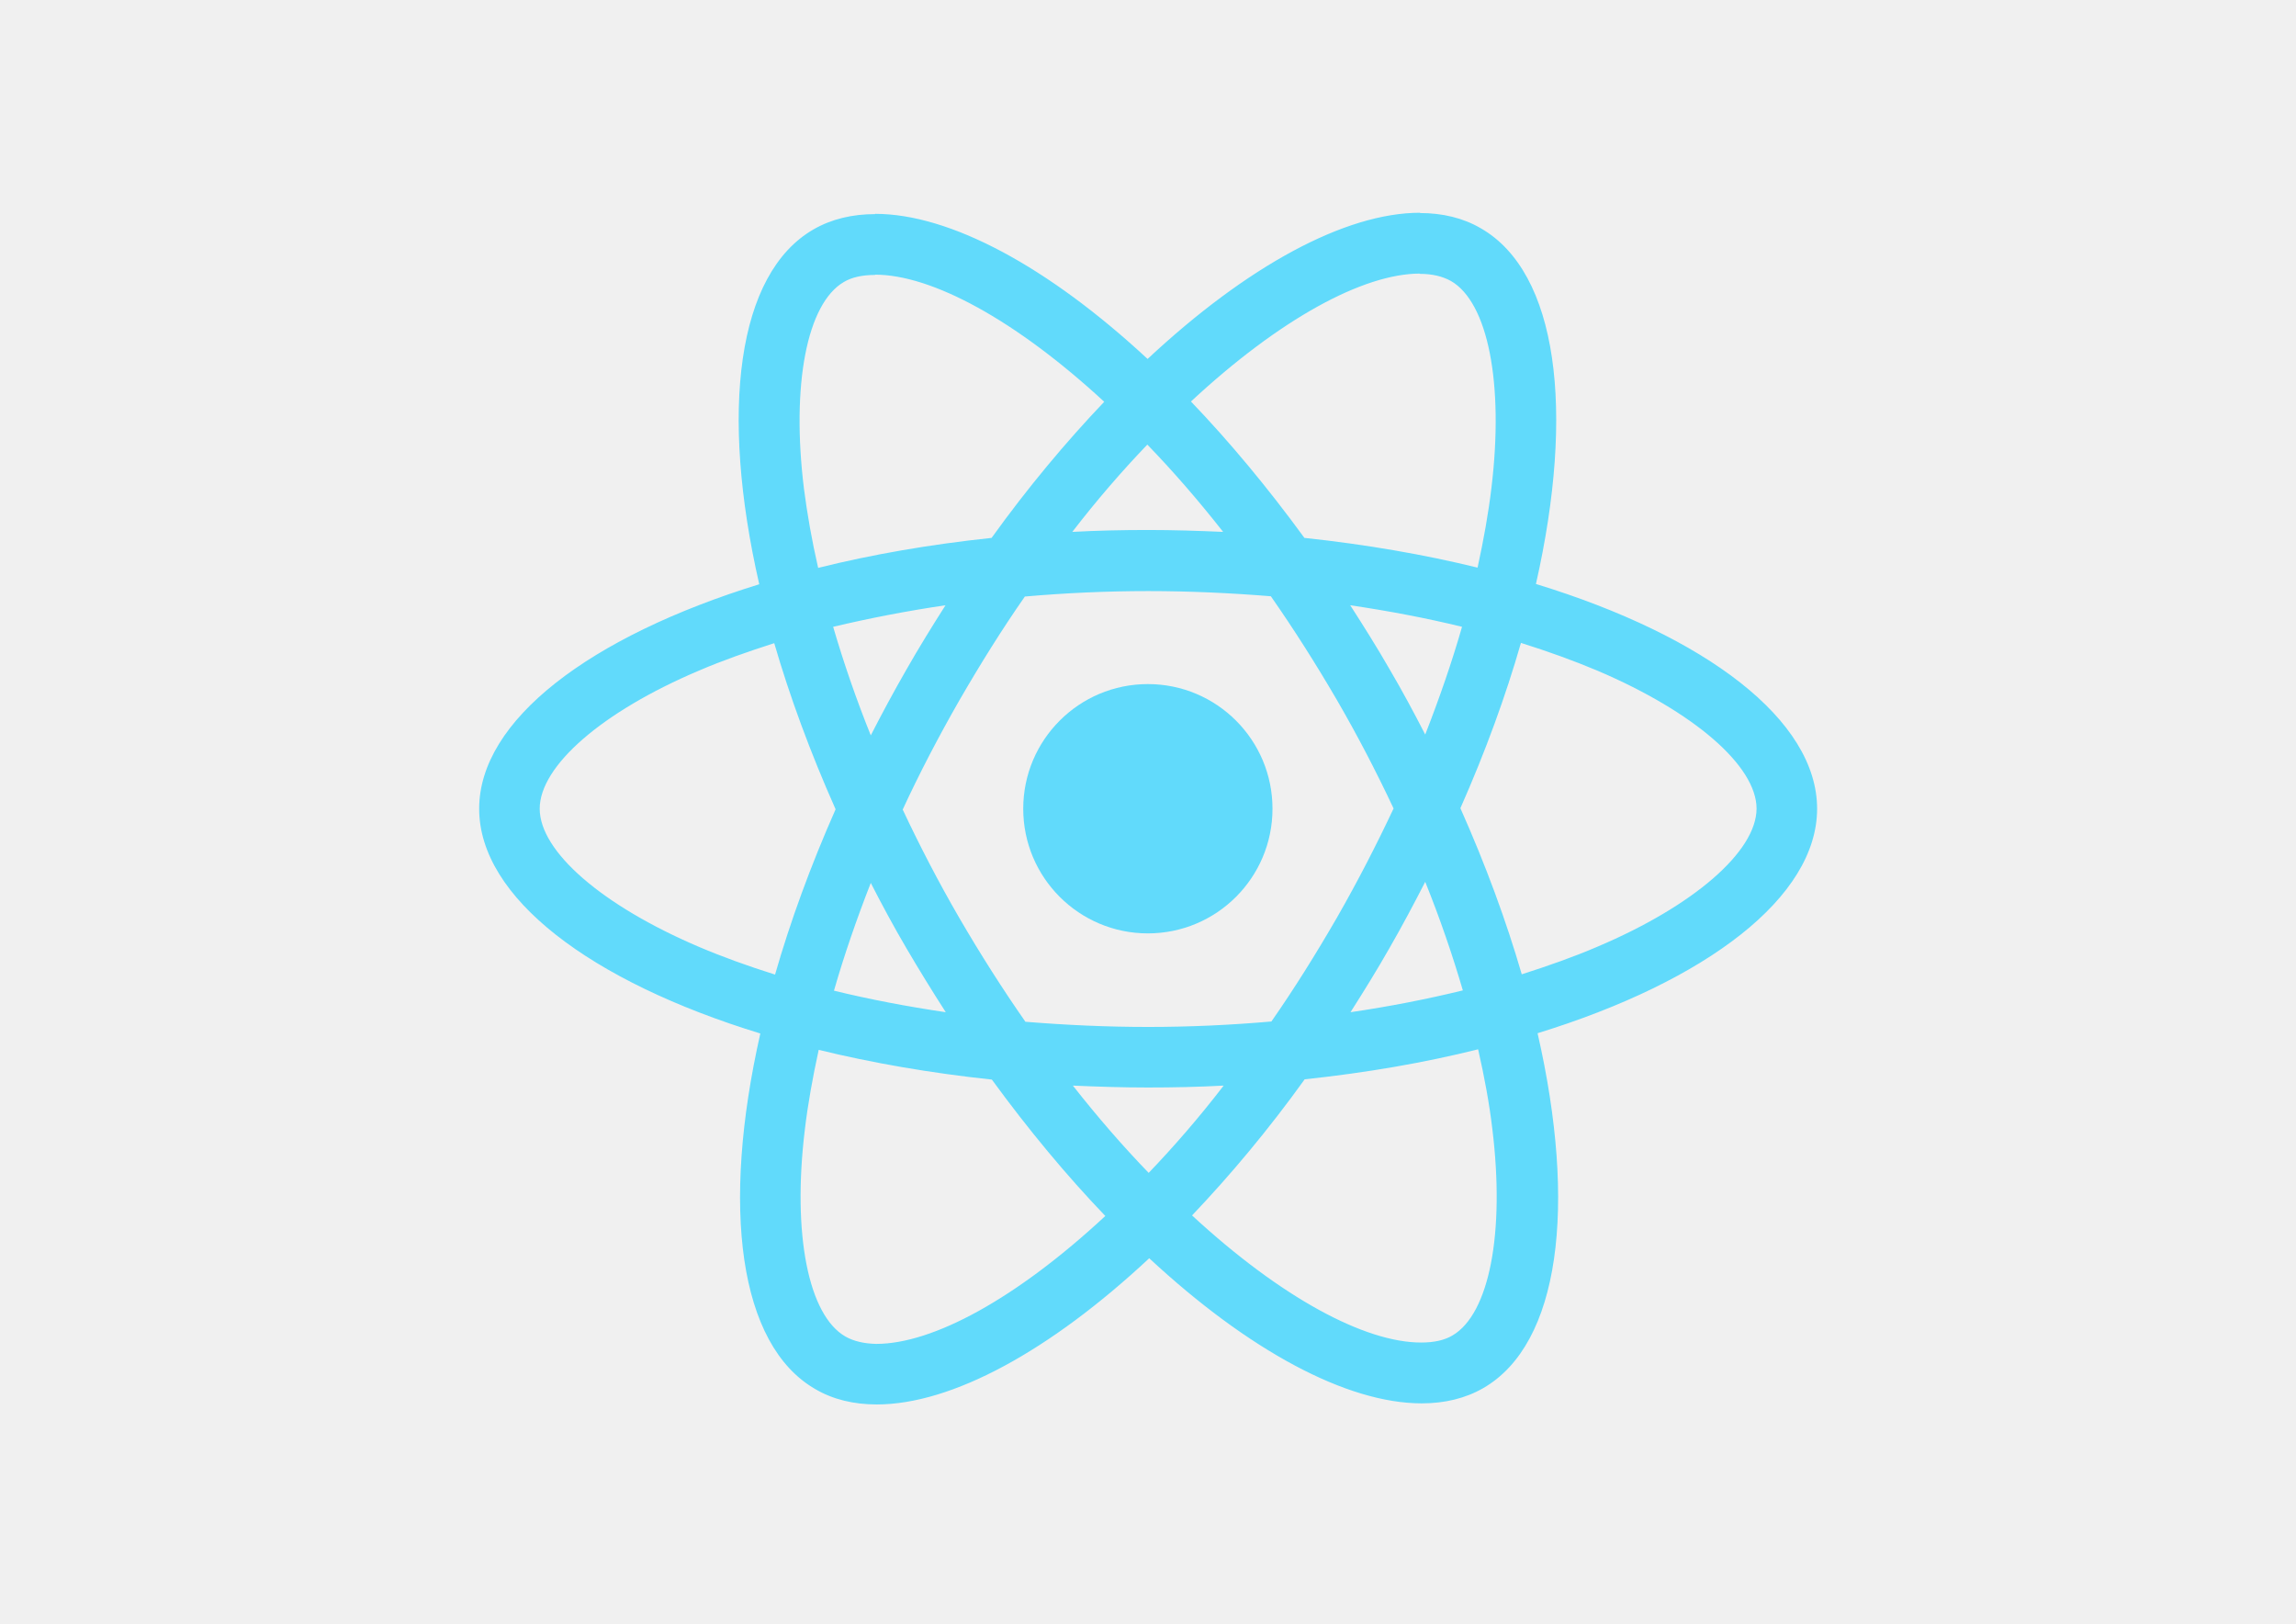
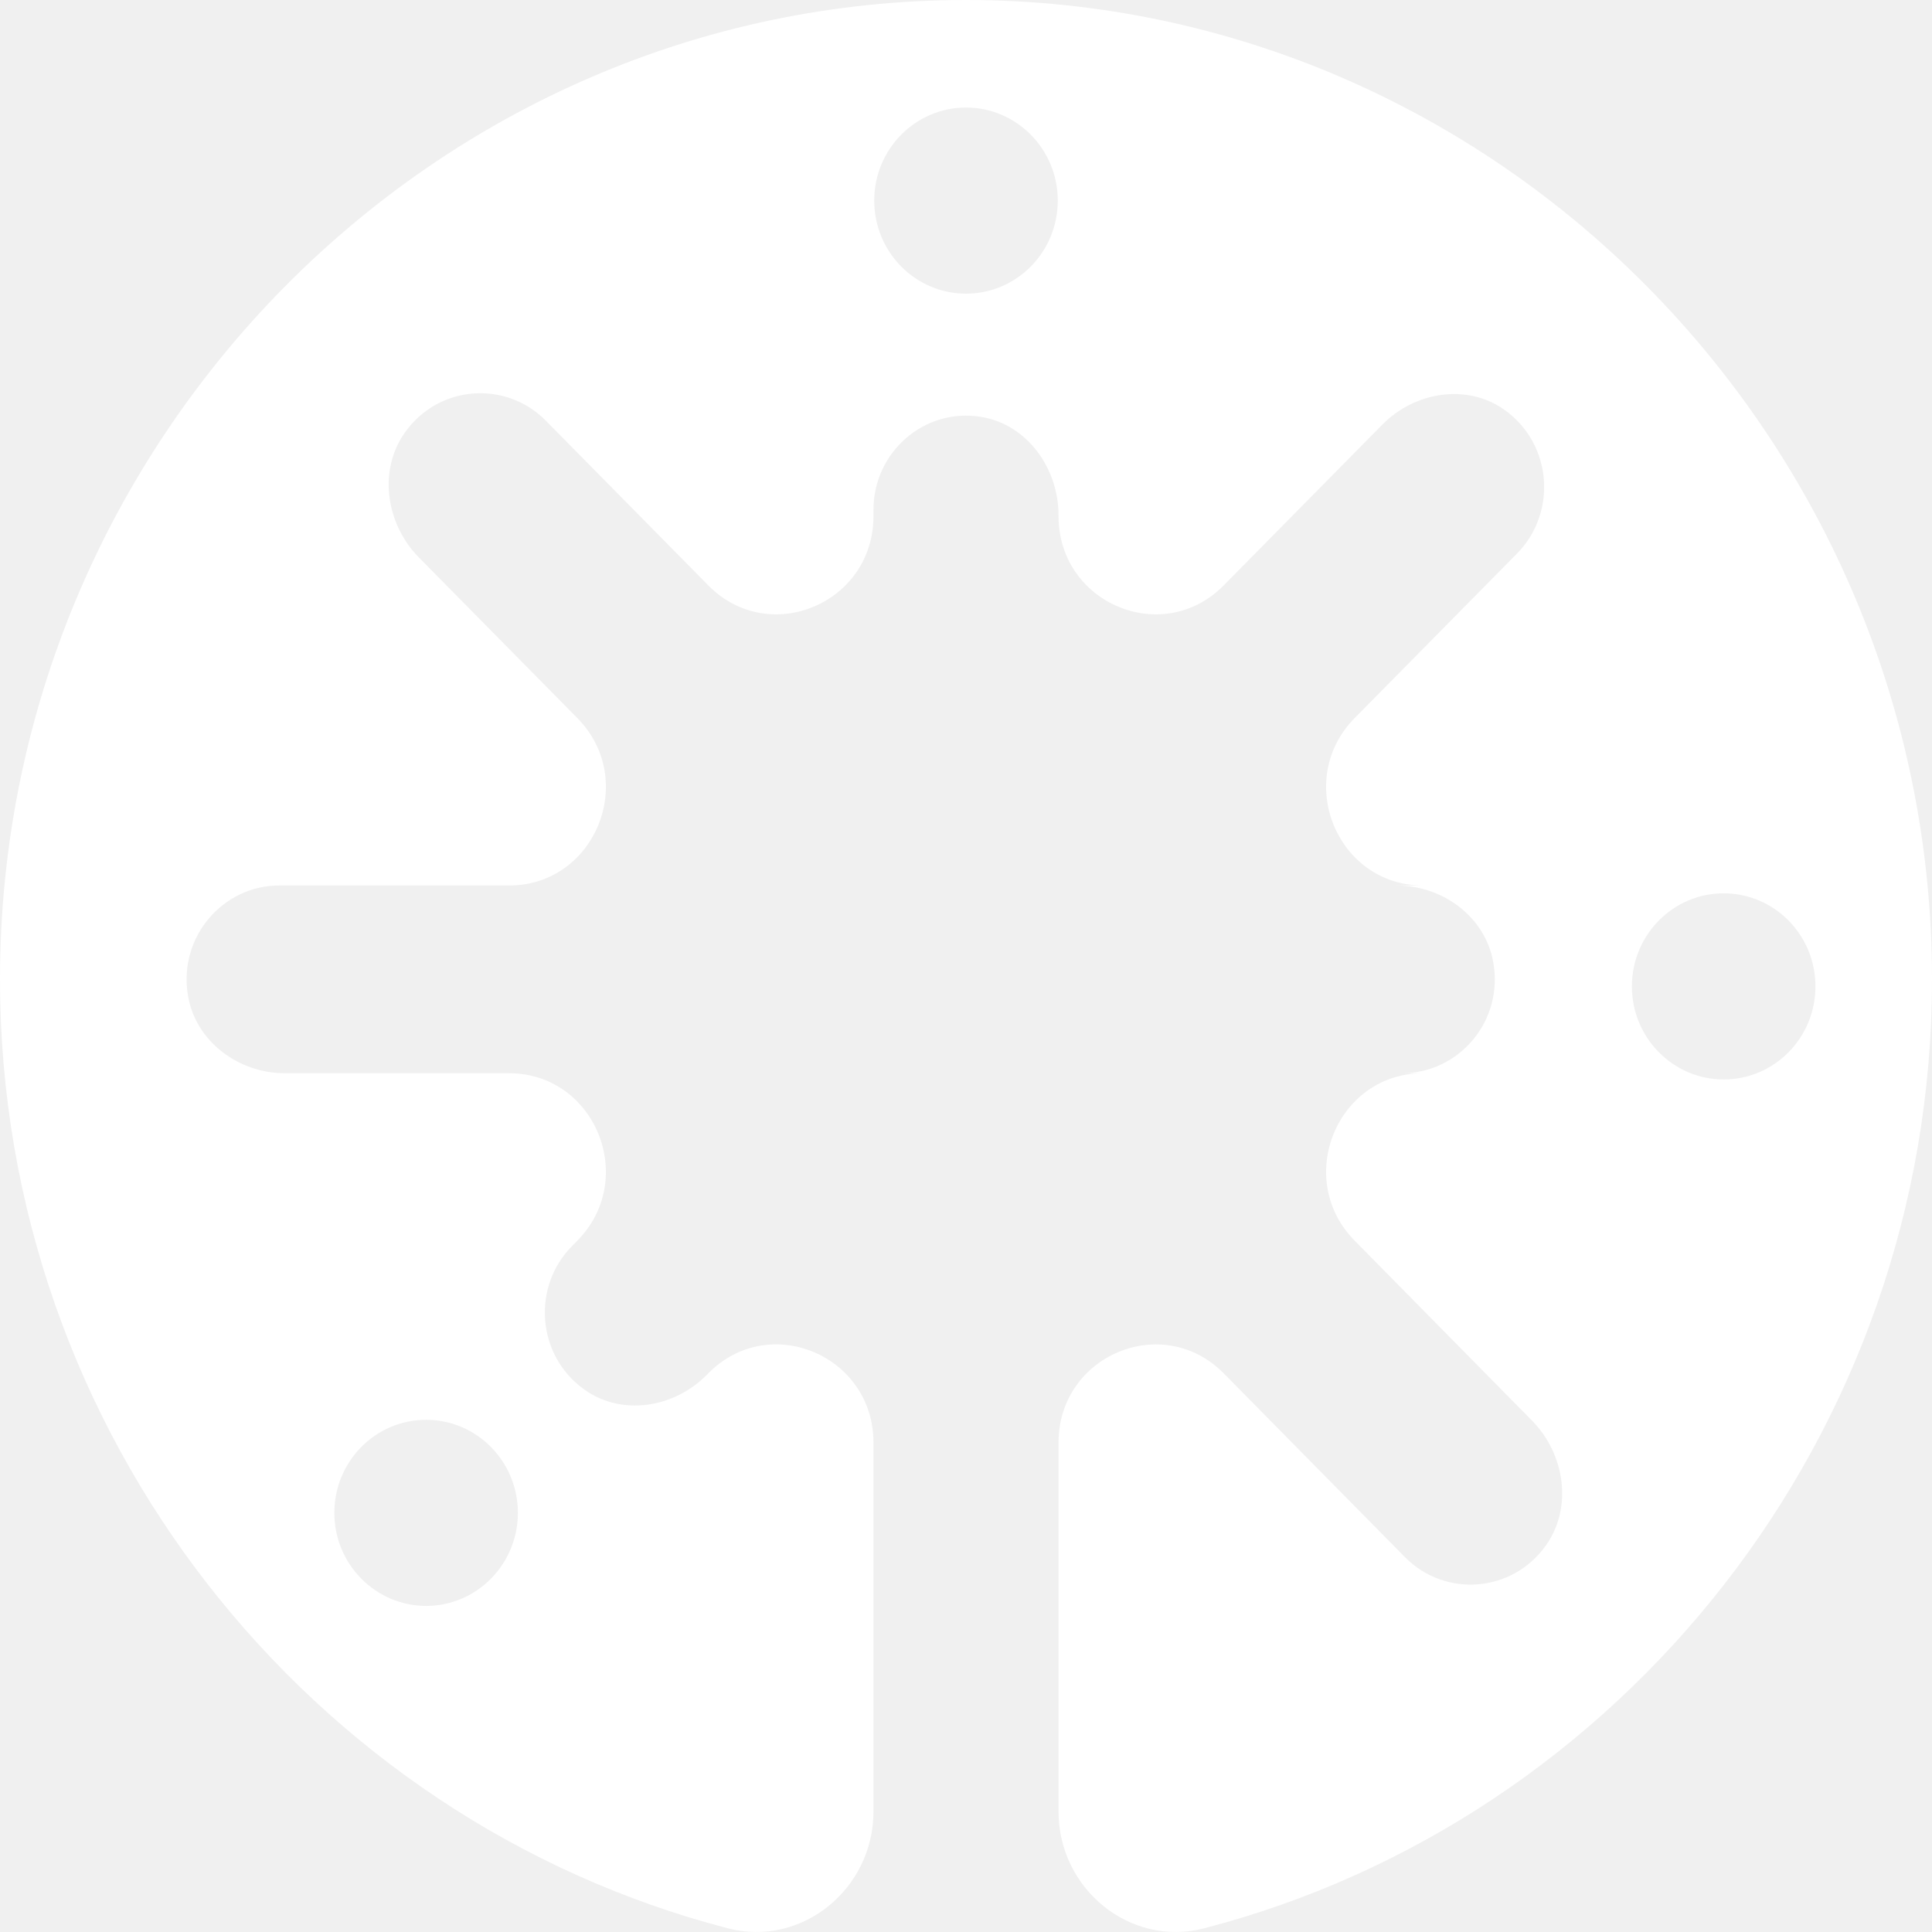
- <svg xmlns="http://www.w3.org/2000/svg" viewBox="0 0 841.9 595.3">
-   <g fill="#61DAFB">
-     <path d="M666.3 296.5c0-32.5-40.7-63.3-103.1-82.4 14.4-63.6 8-114.2-20.2-130.4-6.5-3.8-14.1-5.6-22.4-5.6v22.3c4.6 0 8.3.9 11.4 2.6 13.6 7.8 19.5 37.5 14.9 75.7-1.1 9.4-2.9 19.3-5.1 29.4-19.6-4.8-41-8.5-63.5-10.9-13.5-18.5-27.5-35.3-41.6-50 32.6-30.3 63.2-46.9 84-46.9V78c-27.5 0-63.5 19.6-99.9 53.6-36.4-33.8-72.4-53.2-99.9-53.2v22.3c20.7 0 51.4 16.5 84 46.6-14 14.7-28 31.4-41.3 49.9-22.6 2.4-44 6.1-63.6 11-2.3-10-4-19.7-5.2-29-4.7-38.2 1.1-67.9 14.6-75.8 3-1.8 6.9-2.6 11.5-2.6V78.5c-8.4 0-16 1.8-22.6 5.6-28.1 16.2-34.4 66.7-19.9 130.1-62.2 19.2-102.7 49.9-102.7 82.3 0 32.5 40.7 63.3 103.1 82.4-14.4 63.6-8 114.2 20.2 130.4 6.5 3.8 14.1 5.6 22.5 5.6 27.5 0 63.5-19.6 99.9-53.6 36.4 33.8 72.4 53.2 99.9 53.2 8.4 0 16-1.8 22.6-5.6 28.1-16.2 34.4-66.7 19.9-130.1 62-19.1 102.5-49.9 102.5-82.3zm-130.2-66.7c-3.7 12.9-8.3 26.2-13.5 39.5-4.1-8-8.4-16-13.1-24-4.6-8-9.5-15.8-14.4-23.4 14.2 2.1 27.9 4.7 41 7.9zm-45.8 106.5c-7.8 13.5-15.8 26.3-24.1 38.2-14.9 1.3-30 2-45.2 2-15.1 0-30.2-.7-45-1.9-8.3-11.9-16.4-24.6-24.2-38-7.6-13.1-14.5-26.4-20.8-39.8 6.2-13.4 13.2-26.8 20.7-39.9 7.8-13.5 15.8-26.3 24.1-38.2 14.9-1.3 30-2 45.2-2 15.1 0 30.2.7 45 1.9 8.3 11.9 16.4 24.6 24.2 38 7.6 13.1 14.5 26.4 20.8 39.8-6.3 13.4-13.2 26.8-20.7 39.9zm32.3-13c5.4 13.4 10 26.8 13.8 39.8-13.1 3.2-26.9 5.9-41.2 8 4.9-7.7 9.8-15.6 14.4-23.7 4.6-8 8.9-16.1 13-24.1zM421.2 430c-9.3-9.6-18.6-20.3-27.8-32 9 .4 18.2.7 27.5.7 9.4 0 18.7-.2 27.8-.7-9 11.7-18.3 22.4-27.5 32zm-74.4-58.9c-14.2-2.1-27.9-4.7-41-7.9 3.7-12.9 8.3-26.2 13.5-39.5 4.1 8 8.4 16 13.1 24 4.7 8 9.5 15.8 14.4 23.4zM420.7 163c9.3 9.6 18.6 20.3 27.8 32-9-.4-18.2-.7-27.5-.7-9.4 0-18.7.2-27.8.7 9-11.7 18.3-22.4 27.5-32zm-74 58.9c-4.9 7.7-9.8 15.6-14.4 23.7-4.6 8-8.9 16-13 24-5.4-13.4-10-26.8-13.8-39.8 13.1-3.1 26.9-5.8 41.2-7.9zm-90.5 125.2c-35.4-15.1-58.3-34.9-58.3-50.6 0-15.7 22.9-35.6 58.3-50.6 8.6-3.7 18-7 27.7-10.1 5.7 19.6 13.2 40 22.5 60.9-9.2 20.8-16.6 41.1-22.2 60.6-9.9-3.1-19.3-6.5-28-10.2zM310 490c-13.6-7.8-19.5-37.5-14.9-75.7 1.1-9.4 2.9-19.3 5.1-29.4 19.6 4.8 41 8.5 63.5 10.9 13.5 18.5 27.5 35.3 41.6 50-32.6 30.3-63.2 46.9-84 46.9-4.5-.1-8.3-1-11.3-2.7zm237.2-76.2c4.7 38.2-1.1 67.9-14.6 75.8-3 1.8-6.9 2.6-11.5 2.6-20.7 0-51.4-16.5-84-46.6 14-14.7 28-31.4 41.3-49.9 22.6-2.4 44-6.1 63.6-11 2.3 10.1 4.1 19.8 5.2 29.1zm38.5-66.7c-8.6 3.7-18 7-27.7 10.1-5.7-19.6-13.2-40-22.5-60.9 9.2-20.8 16.6-41.1 22.2-60.6 9.9 3.1 19.3 6.5 28.1 10.2 35.4 15.1 58.3 34.9 58.3 50.6-.1 15.7-23 35.6-58.4 50.6zM320.8 78.4z" />
-     <circle cx="420.9" cy="296.5" r="45.7" />
-     <path d="M520.5 78.1z" />
+ <svg xmlns="http://www.w3.org/2000/svg" viewBox="0 0 18 18">
+   <g id="main-navigation-states" transform="translate(-63, -63)">
+     <g id="Group-7" transform="translate(48, 48)" fill="#FFFFFF">
+       <g id="navigation/left-bar">
+         <g id="icons" transform="translate(8, 8)">
+           <g id="top">
+             <g id="Group-2">
+               <path d="M16,7 L16,7 C11.05,7 7,11.106 7,16.124 C7,20.368 9.896,23.958 13.783,24.966 C14.471,25.144 15.138,24.598 15.138,23.878 L15.138,20.441 C15.138,19.627 14.166,19.219 13.599,19.795 L13.585,19.809 C13.281,20.118 12.791,20.197 12.441,19.944 C11.996,19.623 11.958,18.985 12.328,18.611 L12.379,18.559 C12.947,17.983 12.545,16.999 11.742,16.999 L9.653,16.999 C9.223,16.999 8.822,16.704 8.751,16.274 C8.66,15.728 9.078,15.25 9.601,15.25 L11.742,15.25 C12.545,15.25 12.947,14.266 12.379,13.69 L10.902,12.193 C10.598,11.884 10.521,11.388 10.77,11.033 C11.087,10.582 11.715,10.544 12.085,10.919 L13.599,12.454 C14.167,13.03 15.138,12.622 15.138,11.808 L15.138,11.747 C15.138,11.217 15.609,10.793 16.147,10.885 C16.571,10.957 16.862,11.364 16.862,11.8 L16.862,11.808 C16.862,12.622 17.833,13.03 18.401,12.454 L19.878,10.957 C20.182,10.648 20.672,10.569 21.022,10.822 C21.467,11.144 21.504,11.781 21.135,12.156 L19.621,13.69 C19.053,14.266 19.455,15.25 20.258,15.25 L20.012,15.25 C20.438,15.25 20.836,15.538 20.912,15.963 C21.012,16.514 20.591,16.999 20.064,16.999 L20.258,16.999 C19.455,16.999 19.053,17.983 19.621,18.559 L21.273,20.235 C21.577,20.543 21.655,21.039 21.406,21.394 C21.089,21.845 20.46,21.883 20.091,21.509 L18.401,19.795 C17.833,19.22 16.862,19.627 16.862,20.441 L16.862,23.878 C16.862,24.598 17.529,25.144 18.217,24.966 C22.104,23.959 25,20.368 25,16.125 C25,11.106 20.95,7 16,7 L16,7 L16,7 Z M16.855,8.869 C16.855,9.348 16.472,9.736 16,9.736 C15.528,9.736 15.145,9.348 15.145,8.869 C15.145,8.39 15.528,8.002 16,8.002 C16.472,8.002 16.855,8.39 16.855,8.869 L16.855,8.869 L16.855,8.869 Z M23.914,16.19 C23.914,16.669 23.532,17.057 23.059,17.057 C22.587,17.057 22.204,16.668 22.204,16.19 C22.204,15.711 22.587,15.323 23.059,15.323 C23.532,15.323 23.914,15.711 23.914,16.19 L23.914,16.19 L23.914,16.19 Z M11.825,21.095 C11.825,21.573 11.442,21.962 10.97,21.962 C10.498,21.961 10.115,21.573 10.115,21.095 C10.115,20.616 10.498,20.228 10.97,20.228 C11.442,20.228 11.825,20.616 11.825,21.095 L11.825,21.095 L11.825,21.095 Z" id="bmr-nav-icon" />
+             </g>
+           </g>
+         </g>
+       </g>
+     </g>
  </g>
</svg>
